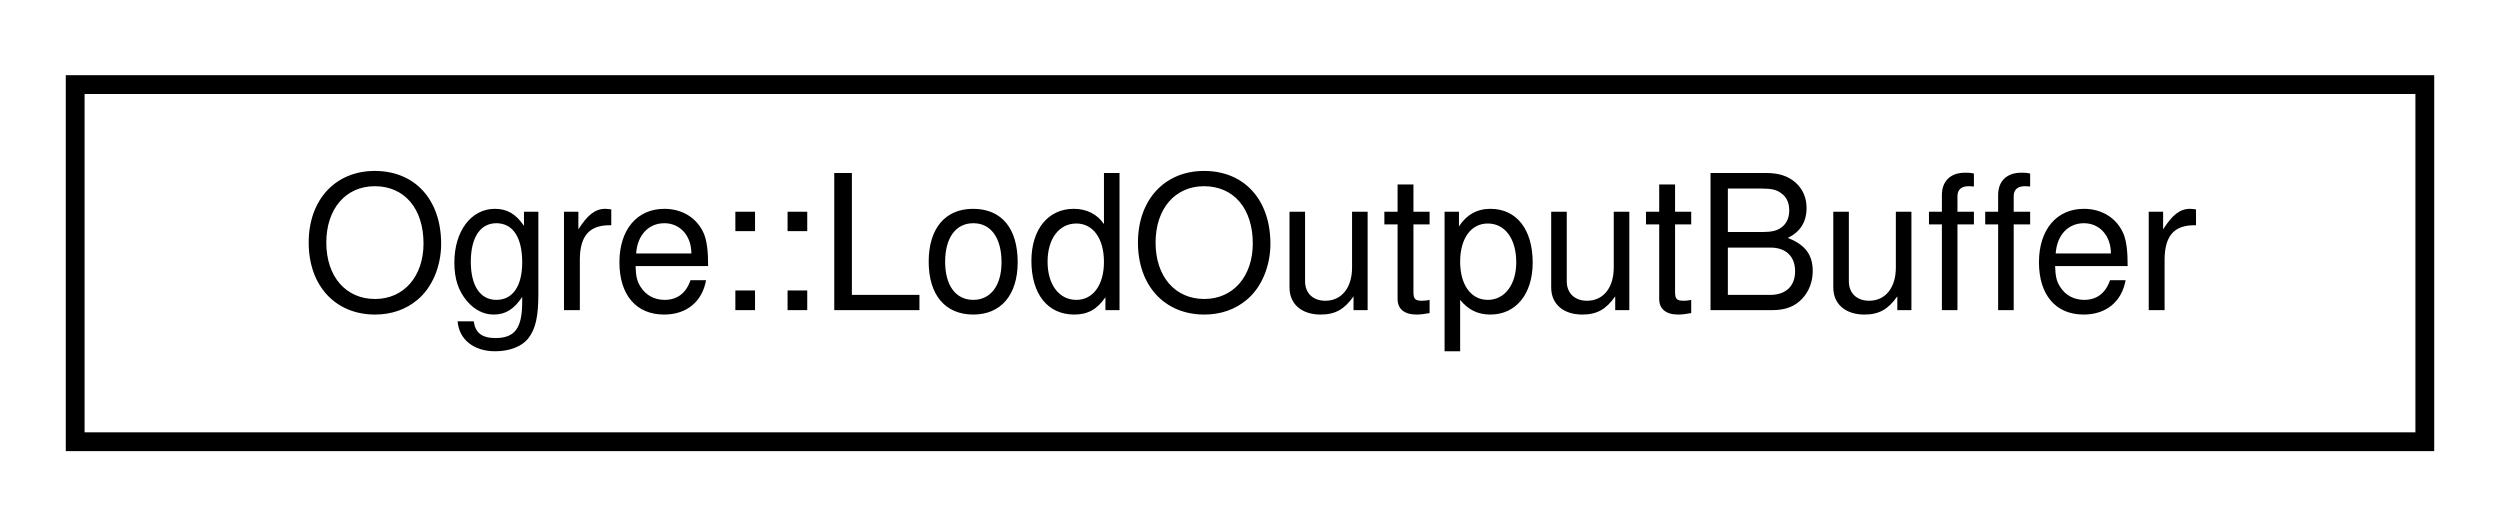
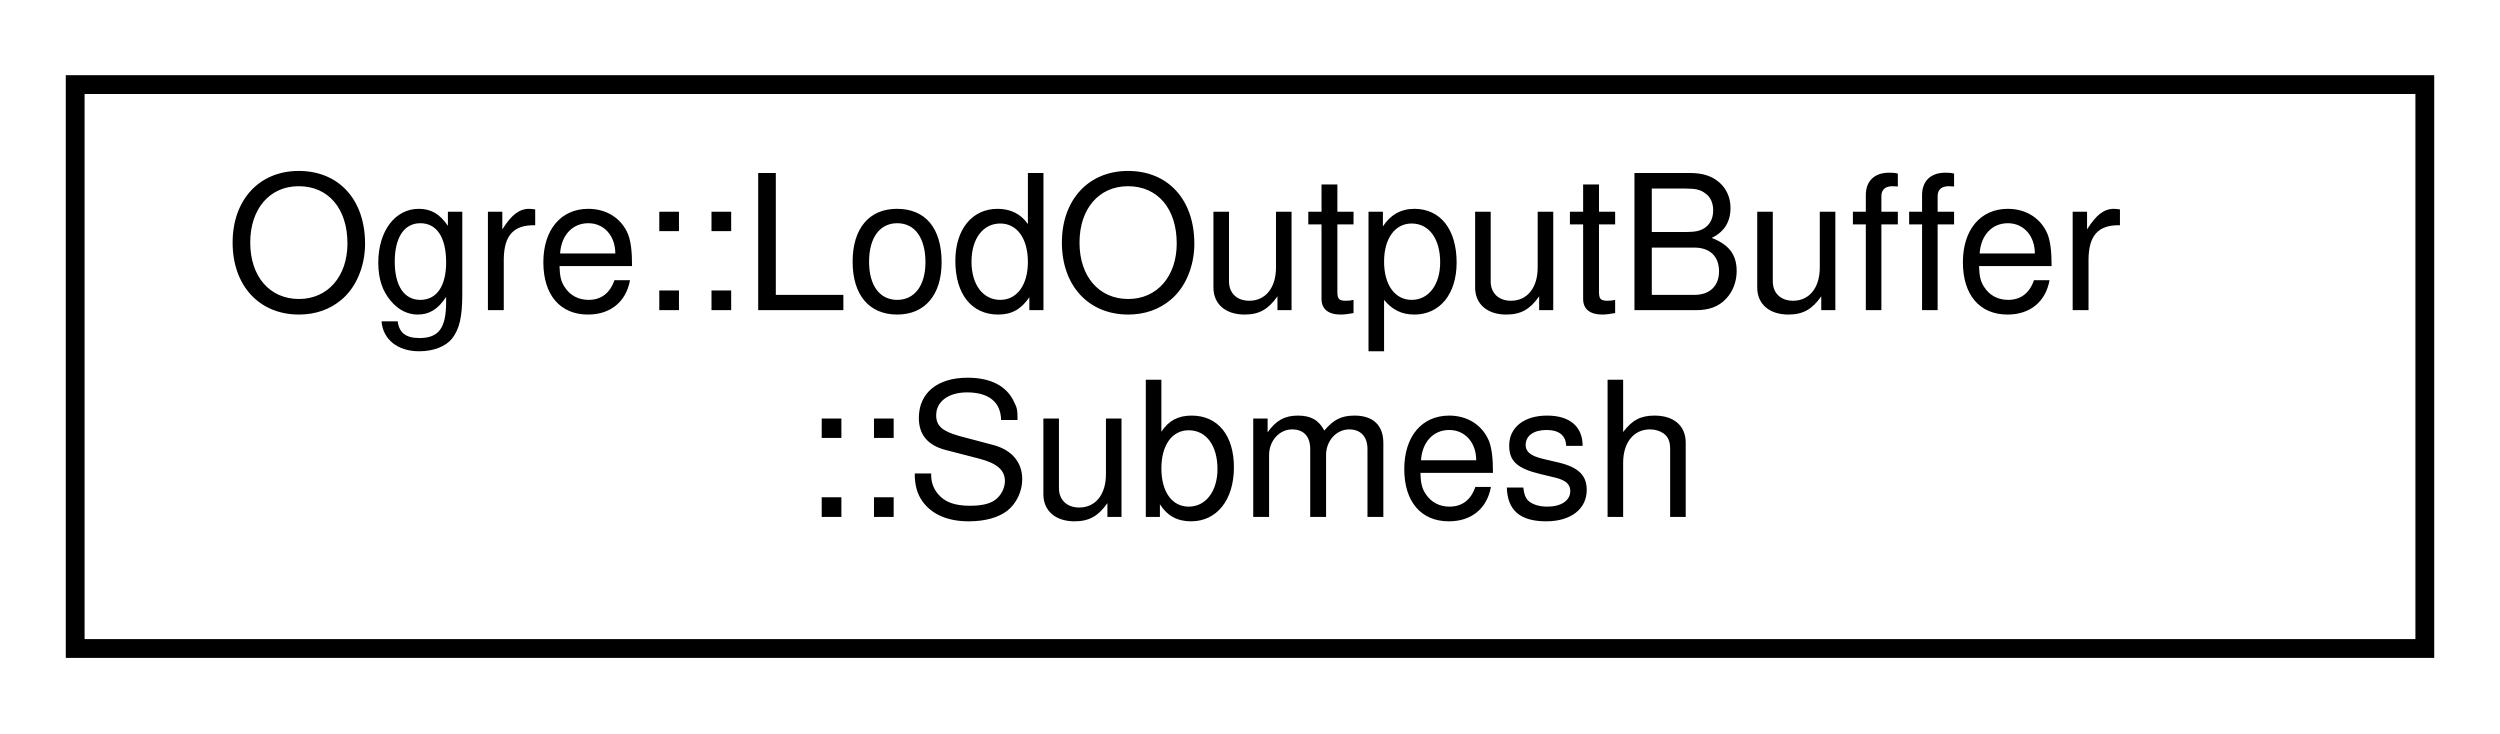
- <svg xmlns="http://www.w3.org/2000/svg" xmlns:xlink="http://www.w3.org/1999/xlink" width="133pt" height="28pt" viewBox="0.00 0.00 133.00 28.00">
-   <g id="graph0" class="graph" transform="scale(1 1) rotate(0) translate(4 24)">
+ <svg xmlns="http://www.w3.org/2000/svg" xmlns:xlink="http://www.w3.org/1999/xlink" width="133pt" height="39pt" viewBox="0.00 0.00 133.00 39.00">
+   <g id="graph0" class="graph" transform="scale(1 1) rotate(0) translate(4 35)">
    <g id="node1" class="node">
      <g id="a_node1">
-         <a xlink:href="struct_ogre_1_1_lod_output_buffer.html" target="_top" xlink:title="Data representing the output of the Mesh reduction. Used by LodOutputProviderBuffer.">
-           <polygon fill="none" stroke="black" points="0,-0.5 0,-19.5 125,-19.5 125,-0.5 0,-0.5" />
-           <text text-anchor="middle" x="62.5" y="-7.5" font-family="Helvetica,sans-Serif" font-size="10.00">Ogre::LodOutputBuffer</text>
+         <a xlink:href="struct_ogre_1_1_lod_output_buffer_1_1_submesh.html" target="_top" xlink:title=" ">
+           <polygon fill="none" stroke="black" points="0,-0.5 0,-30.5 125,-30.5 125,-0.5 0,-0.5" />
+           <text text-anchor="start" x="8" y="-18.5" font-family="Helvetica,sans-Serif" font-size="10.00">Ogre::LodOutputBuffer</text>
+           <text text-anchor="middle" x="62.5" y="-7.5" font-family="Helvetica,sans-Serif" font-size="10.00">::Submesh</text>
        </a>
      </g>
    </g>
  </g>
</svg>
